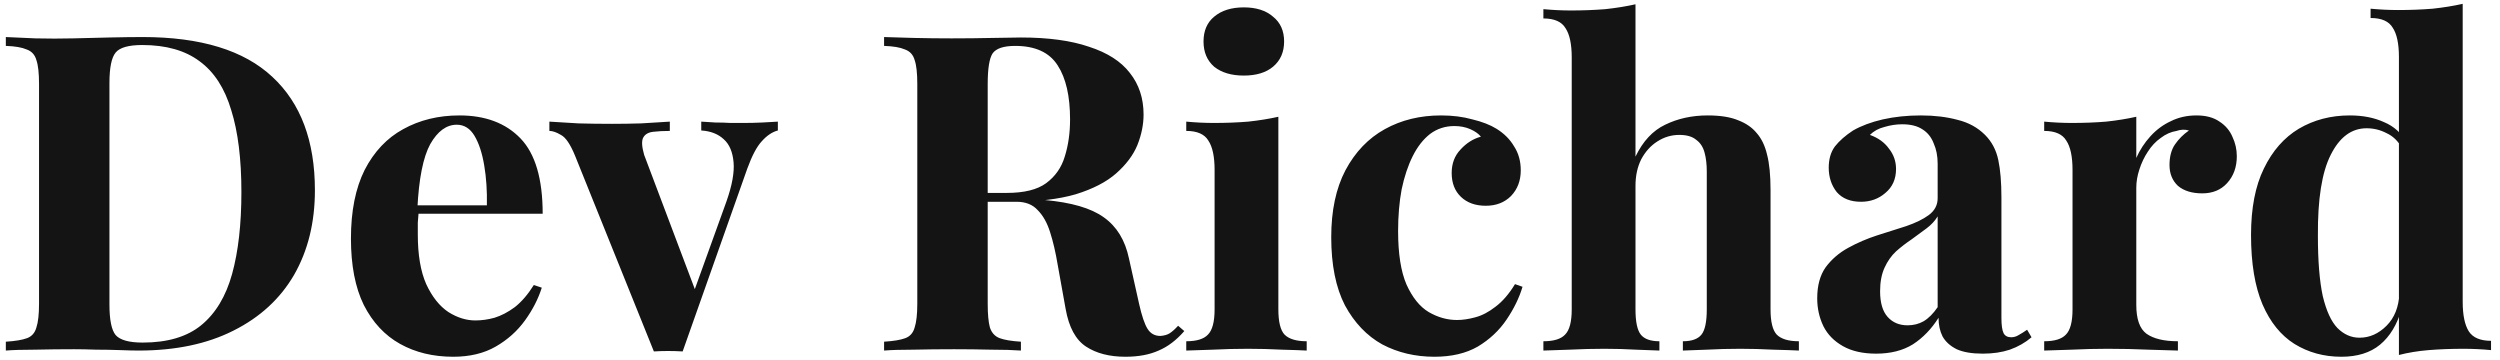
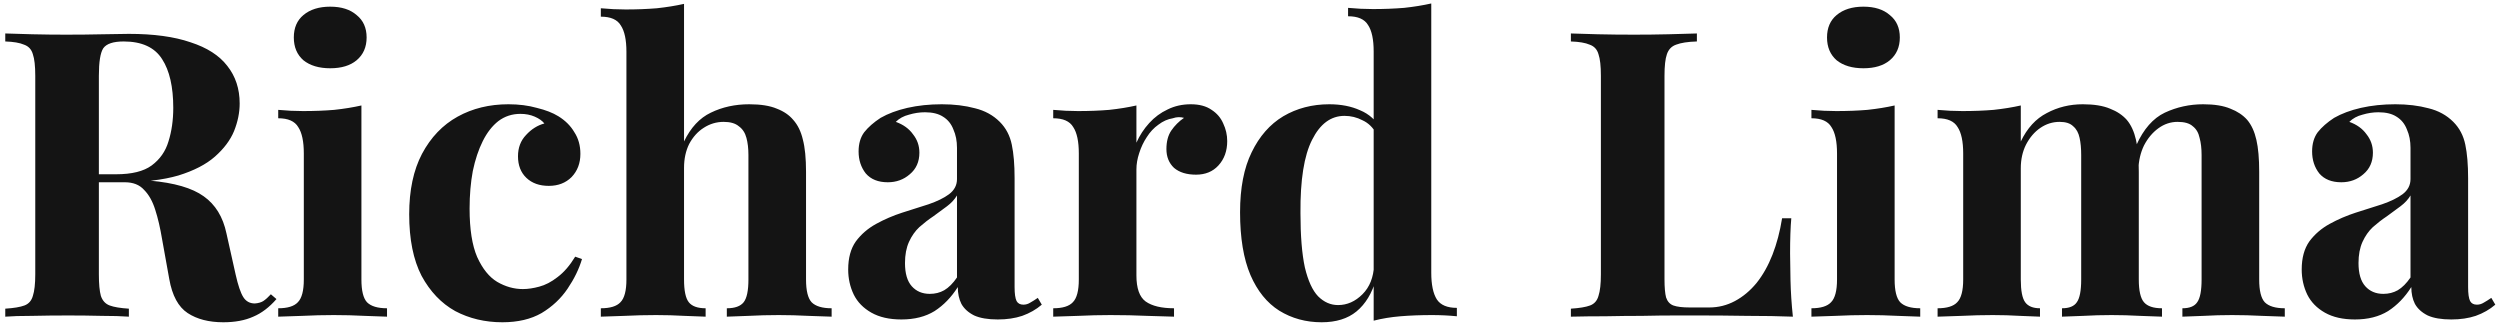
- <svg xmlns="http://www.w3.org/2000/svg" width="271" height="39" viewBox="0 0 271 39" fill="none">
-   <path d="M15.464 4.016C21.768 4.016 26.456 5.456 29.528 8.336C32.6 11.184 34.136 15.28 34.136 20.624C34.136 24.112 33.384 27.168 31.88 29.792C30.376 32.384 28.184 34.4 25.304 35.84C22.456 37.28 19.032 38 15.032 38C14.52 38 13.848 37.984 13.016 37.952C12.184 37.92 11.32 37.904 10.424 37.904C9.528 37.872 8.728 37.856 8.024 37.856C6.616 37.856 5.224 37.872 3.848 37.904C2.504 37.904 1.432 37.936 0.632 38V37.04C1.656 36.976 2.424 36.848 2.936 36.656C3.448 36.464 3.784 36.08 3.944 35.504C4.136 34.928 4.232 34.064 4.232 32.912V9.104C4.232 7.92 4.136 7.056 3.944 6.512C3.784 5.936 3.432 5.552 2.888 5.36C2.376 5.136 1.624 5.008 0.632 4.976V4.016C1.432 4.048 2.504 4.096 3.848 4.16C5.224 4.192 6.584 4.192 7.928 4.16C9.08 4.128 10.376 4.096 11.816 4.064C13.288 4.032 14.504 4.016 15.464 4.016ZM15.416 4.88C13.944 4.88 12.984 5.152 12.536 5.696C12.088 6.24 11.864 7.344 11.864 9.008V33.008C11.864 34.672 12.088 35.776 12.536 36.32C13.016 36.864 13.992 37.136 15.464 37.136C18.152 37.136 20.264 36.512 21.8 35.264C23.368 33.984 24.488 32.128 25.16 29.696C25.832 27.264 26.168 24.304 26.168 20.816C26.168 17.232 25.8 14.272 25.064 11.936C24.36 9.568 23.224 7.808 21.656 6.656C20.088 5.472 18.008 4.88 15.416 4.88ZM49.802 12.512C52.618 12.512 54.826 13.344 56.426 15.008C58.026 16.672 58.826 19.392 58.826 23.168H43.034L42.938 22.256H52.778C52.81 20.688 52.714 19.248 52.49 17.936C52.266 16.592 51.914 15.52 51.434 14.72C50.954 13.92 50.314 13.52 49.514 13.52C48.394 13.52 47.434 14.224 46.634 15.632C45.866 17.04 45.402 19.376 45.242 22.64L45.386 22.928C45.354 23.312 45.322 23.712 45.29 24.128C45.29 24.544 45.29 24.976 45.29 25.424C45.29 27.632 45.594 29.424 46.202 30.8C46.842 32.176 47.642 33.184 48.602 33.824C49.562 34.432 50.538 34.736 51.53 34.736C52.202 34.736 52.89 34.64 53.594 34.448C54.33 34.224 55.066 33.84 55.802 33.296C56.538 32.72 57.226 31.92 57.866 30.896L58.73 31.184C58.346 32.4 57.738 33.584 56.906 34.736C56.074 35.888 55.018 36.832 53.738 37.568C52.458 38.304 50.922 38.672 49.13 38.672C46.954 38.672 45.034 38.208 43.37 37.28C41.706 36.352 40.394 34.944 39.434 33.056C38.506 31.168 38.042 28.768 38.042 25.856C38.042 22.88 38.538 20.4 39.53 18.416C40.554 16.432 41.946 14.96 43.706 14C45.498 13.008 47.53 12.512 49.802 12.512ZM84.32 13.184V14.144C83.712 14.304 83.136 14.688 82.592 15.296C82.048 15.872 81.52 16.864 81.008 18.272L74 38.096C73.488 38.064 72.96 38.048 72.416 38.048C71.904 38.048 71.392 38.064 70.88 38.096L62.336 16.88C61.824 15.632 61.312 14.88 60.8 14.624C60.32 14.336 59.904 14.192 59.552 14.192V13.184C60.576 13.248 61.632 13.312 62.72 13.376C63.84 13.408 65.056 13.424 66.368 13.424C67.36 13.424 68.4 13.408 69.488 13.376C70.608 13.312 71.648 13.248 72.608 13.184V14.192C71.936 14.192 71.328 14.224 70.784 14.288C70.272 14.352 69.92 14.56 69.728 14.912C69.536 15.264 69.568 15.888 69.824 16.784L75.44 31.664L74.96 32.336L78.752 21.824C79.36 20.096 79.616 18.688 79.52 17.6C79.424 16.48 79.072 15.648 78.464 15.104C77.856 14.528 77.04 14.208 76.016 14.144V13.184C76.496 13.216 77.008 13.248 77.552 13.28C78.128 13.28 78.672 13.296 79.184 13.328C79.728 13.328 80.208 13.328 80.624 13.328C81.264 13.328 81.936 13.312 82.64 13.28C83.344 13.248 83.904 13.216 84.32 13.184ZM95.835 4.016C96.635 4.048 97.707 4.08 99.051 4.112C100.427 4.144 101.787 4.16 103.131 4.16C104.667 4.16 106.155 4.144 107.595 4.112C109.035 4.08 110.059 4.064 110.667 4.064C113.643 4.064 116.107 4.4 118.059 5.072C120.043 5.712 121.515 6.656 122.475 7.904C123.467 9.152 123.963 10.656 123.963 12.416C123.963 13.504 123.739 14.608 123.291 15.728C122.843 16.816 122.075 17.84 120.987 18.8C119.931 19.728 118.475 20.48 116.619 21.056C114.763 21.6 112.427 21.872 109.611 21.872H105.003V20.912H109.131C111.019 20.912 112.443 20.56 113.403 19.856C114.395 19.12 115.067 18.16 115.419 16.976C115.803 15.76 115.995 14.416 115.995 12.944C115.995 10.416 115.547 8.464 114.651 7.088C113.755 5.68 112.219 4.976 110.043 4.976C108.795 4.976 107.979 5.248 107.595 5.792C107.243 6.336 107.067 7.44 107.067 9.104V32.912C107.067 34.064 107.147 34.928 107.307 35.504C107.499 36.08 107.851 36.464 108.363 36.656C108.875 36.848 109.643 36.976 110.667 37.04V38C109.803 37.936 108.715 37.904 107.403 37.904C106.091 37.872 104.763 37.856 103.419 37.856C101.883 37.856 100.427 37.872 99.051 37.904C97.707 37.904 96.635 37.936 95.835 38V37.04C96.859 36.976 97.627 36.848 98.139 36.656C98.651 36.464 98.987 36.08 99.147 35.504C99.339 34.928 99.435 34.064 99.435 32.912V9.104C99.435 7.92 99.339 7.056 99.147 6.512C98.987 5.936 98.635 5.552 98.091 5.36C97.579 5.136 96.827 5.008 95.835 4.976V4.016ZM104.907 21.056C106.283 21.088 107.467 21.152 108.459 21.248C109.483 21.344 110.379 21.44 111.147 21.536C111.915 21.6 112.603 21.648 113.211 21.68C116.123 21.936 118.267 22.56 119.643 23.552C121.051 24.544 121.963 26.032 122.379 28.016L123.483 32.96C123.771 34.24 124.075 35.136 124.395 35.648C124.715 36.16 125.179 36.416 125.787 36.416C126.203 36.384 126.539 36.288 126.795 36.128C127.083 35.936 127.387 35.664 127.707 35.312L128.379 35.888C127.515 36.88 126.587 37.584 125.595 38C124.603 38.448 123.403 38.672 121.995 38.672C120.267 38.672 118.843 38.304 117.723 37.568C116.603 36.832 115.867 35.472 115.515 33.488L114.651 28.688C114.427 27.344 114.155 26.176 113.835 25.184C113.515 24.16 113.067 23.36 112.491 22.784C111.947 22.176 111.179 21.872 110.187 21.872H105.003L104.907 21.056ZM134.83 0.8C136.174 0.8 137.23 1.136 137.998 1.808C138.798 2.448 139.198 3.344 139.198 4.496C139.198 5.648 138.798 6.56 137.998 7.232C137.23 7.872 136.174 8.192 134.83 8.192C133.486 8.192 132.414 7.872 131.614 7.232C130.846 6.56 130.462 5.648 130.462 4.496C130.462 3.344 130.846 2.448 131.614 1.808C132.414 1.136 133.486 0.8 134.83 0.8ZM138.574 12.656V33.536C138.574 34.88 138.798 35.792 139.246 36.272C139.726 36.752 140.526 36.992 141.646 36.992V38C141.07 37.968 140.174 37.936 138.958 37.904C137.742 37.84 136.51 37.808 135.262 37.808C134.014 37.808 132.75 37.84 131.47 37.904C130.19 37.936 129.23 37.968 128.59 38V36.992C129.71 36.992 130.494 36.752 130.942 36.272C131.422 35.792 131.662 34.88 131.662 33.536V18.416C131.662 16.976 131.438 15.92 130.99 15.248C130.574 14.544 129.774 14.192 128.59 14.192V13.184C129.614 13.28 130.606 13.328 131.566 13.328C132.91 13.328 134.158 13.28 135.31 13.184C136.494 13.056 137.582 12.88 138.574 12.656ZM156.21 12.512C157.458 12.512 158.594 12.656 159.618 12.944C160.674 13.2 161.538 13.536 162.21 13.952C163.042 14.464 163.682 15.104 164.13 15.872C164.61 16.608 164.85 17.472 164.85 18.464C164.85 19.584 164.498 20.512 163.794 21.248C163.09 21.952 162.178 22.304 161.058 22.304C159.938 22.304 159.042 21.984 158.37 21.344C157.698 20.704 157.362 19.84 157.362 18.752C157.362 17.728 157.682 16.88 158.322 16.208C158.962 15.504 159.698 15.04 160.53 14.816C160.274 14.496 159.89 14.224 159.378 14C158.866 13.776 158.29 13.664 157.65 13.664C156.658 13.664 155.778 13.952 155.01 14.528C154.274 15.104 153.65 15.904 153.138 16.928C152.626 17.952 152.226 19.152 151.938 20.528C151.682 21.904 151.554 23.408 151.554 25.04C151.554 27.504 151.858 29.44 152.466 30.848C153.106 32.256 153.906 33.248 154.866 33.824C155.858 34.4 156.882 34.688 157.938 34.688C158.546 34.688 159.202 34.592 159.906 34.4C160.642 34.208 161.378 33.824 162.114 33.248C162.882 32.672 163.586 31.856 164.226 30.8L165.042 31.088C164.69 32.272 164.114 33.456 163.314 34.64C162.514 35.824 161.474 36.8 160.194 37.568C158.914 38.304 157.346 38.672 155.49 38.672C153.41 38.672 151.522 38.224 149.826 37.328C148.162 36.4 146.818 34.992 145.794 33.104C144.802 31.184 144.306 28.72 144.306 25.712C144.306 22.832 144.818 20.416 145.842 18.464C146.898 16.48 148.322 14.992 150.114 14C151.906 13.008 153.938 12.512 156.21 12.512ZM177.287 0.464V16.976C178.087 15.312 179.159 14.16 180.503 13.52C181.879 12.848 183.415 12.512 185.111 12.512C186.487 12.512 187.591 12.688 188.423 13.04C189.255 13.36 189.911 13.808 190.391 14.384C190.935 14.992 191.319 15.776 191.543 16.736C191.799 17.696 191.927 18.992 191.927 20.624V33.536C191.927 34.88 192.151 35.792 192.599 36.272C193.079 36.752 193.879 36.992 194.999 36.992V38C194.391 37.968 193.463 37.936 192.215 37.904C190.999 37.84 189.815 37.808 188.663 37.808C187.415 37.808 186.199 37.84 185.015 37.904C183.863 37.936 182.999 37.968 182.423 38V36.992C183.383 36.992 184.055 36.752 184.439 36.272C184.823 35.792 185.015 34.88 185.015 33.536V18.608C185.015 17.808 184.935 17.12 184.775 16.544C184.615 15.936 184.311 15.472 183.863 15.152C183.447 14.8 182.839 14.624 182.039 14.624C181.175 14.624 180.375 14.864 179.639 15.344C178.935 15.792 178.359 16.432 177.911 17.264C177.495 18.096 177.287 19.056 177.287 20.144V33.536C177.287 34.88 177.479 35.792 177.863 36.272C178.247 36.752 178.919 36.992 179.879 36.992V38C179.303 37.968 178.455 37.936 177.335 37.904C176.215 37.84 175.079 37.808 173.927 37.808C172.679 37.808 171.415 37.84 170.135 37.904C168.887 37.936 167.943 37.968 167.303 38V36.992C168.423 36.992 169.207 36.752 169.655 36.272C170.135 35.792 170.375 34.88 170.375 33.536V6.224C170.375 4.784 170.151 3.728 169.703 3.056C169.287 2.352 168.487 2 167.303 2V0.992C168.327 1.088 169.319 1.136 170.279 1.136C171.591 1.136 172.839 1.088 174.023 0.992C175.207 0.864 176.295 0.688 177.287 0.464ZM203.37 38.336C201.93 38.336 200.73 38.064 199.77 37.52C198.81 36.976 198.106 36.256 197.658 35.36C197.21 34.432 196.986 33.424 196.986 32.336C196.986 30.96 197.29 29.84 197.898 28.976C198.538 28.112 199.354 27.408 200.346 26.864C201.338 26.32 202.378 25.872 203.466 25.52C204.586 25.168 205.642 24.832 206.634 24.512C207.658 24.16 208.474 23.76 209.082 23.312C209.722 22.832 210.042 22.224 210.042 21.488V17.744C210.042 16.912 209.898 16.176 209.61 15.536C209.354 14.864 208.938 14.352 208.362 14C207.818 13.648 207.098 13.472 206.202 13.472C205.562 13.472 204.922 13.568 204.282 13.76C203.642 13.92 203.114 14.208 202.698 14.624C203.594 14.944 204.282 15.44 204.762 16.112C205.274 16.752 205.53 17.488 205.53 18.32C205.53 19.408 205.146 20.272 204.378 20.912C203.642 21.552 202.762 21.872 201.738 21.872C200.586 21.872 199.706 21.52 199.098 20.816C198.522 20.08 198.234 19.2 198.234 18.176C198.234 17.248 198.458 16.48 198.906 15.872C199.386 15.264 200.042 14.688 200.874 14.144C201.77 13.632 202.842 13.232 204.09 12.944C205.37 12.656 206.746 12.512 208.218 12.512C209.69 12.512 211.018 12.672 212.202 12.992C213.386 13.28 214.378 13.824 215.178 14.624C215.914 15.36 216.394 16.272 216.618 17.36C216.842 18.416 216.954 19.76 216.954 21.392V34.448C216.954 35.248 217.034 35.808 217.194 36.128C217.354 36.416 217.626 36.56 218.01 36.56C218.298 36.56 218.57 36.48 218.826 36.32C219.114 36.16 219.418 35.968 219.738 35.744L220.218 36.56C219.546 37.136 218.762 37.584 217.866 37.904C217.002 38.192 216.026 38.336 214.938 38.336C213.754 38.336 212.81 38.176 212.106 37.856C211.402 37.504 210.89 37.04 210.57 36.464C210.282 35.888 210.138 35.216 210.138 34.448C209.37 35.664 208.442 36.624 207.354 37.328C206.266 38 204.938 38.336 203.37 38.336ZM206.778 35.264C207.418 35.264 207.994 35.12 208.506 34.832C209.05 34.512 209.562 34 210.042 33.296V23.456C209.754 23.936 209.354 24.368 208.842 24.752C208.33 25.136 207.786 25.536 207.21 25.952C206.634 26.336 206.074 26.768 205.53 27.248C205.018 27.728 204.602 28.32 204.282 29.024C203.962 29.728 203.802 30.576 203.802 31.568C203.802 32.816 204.074 33.744 204.618 34.352C205.162 34.96 205.882 35.264 206.778 35.264ZM238.102 12.512C239.126 12.512 239.958 12.736 240.598 13.184C241.238 13.6 241.702 14.144 241.99 14.816C242.31 15.488 242.47 16.192 242.47 16.928C242.47 18.112 242.118 19.088 241.414 19.856C240.742 20.592 239.846 20.96 238.726 20.96C237.606 20.96 236.726 20.688 236.086 20.144C235.478 19.568 235.174 18.816 235.174 17.888C235.174 16.992 235.366 16.256 235.75 15.68C236.166 15.072 236.678 14.56 237.286 14.144C236.838 14.016 236.39 14.032 235.942 14.192C235.334 14.288 234.758 14.544 234.214 14.96C233.67 15.344 233.206 15.84 232.822 16.448C232.438 17.024 232.134 17.664 231.91 18.368C231.686 19.04 231.574 19.696 231.574 20.336V33.056C231.574 34.592 231.942 35.632 232.678 36.176C233.446 36.72 234.582 36.992 236.086 36.992V38C235.35 37.968 234.278 37.936 232.87 37.904C231.462 37.84 229.99 37.808 228.454 37.808C227.174 37.808 225.878 37.84 224.566 37.904C223.254 37.936 222.262 37.968 221.59 38V36.992C222.71 36.992 223.494 36.752 223.942 36.272C224.422 35.792 224.662 34.88 224.662 33.536V18.416C224.662 16.976 224.438 15.92 223.99 15.248C223.574 14.544 222.774 14.192 221.59 14.192V13.184C222.614 13.28 223.606 13.328 224.566 13.328C225.91 13.328 227.158 13.28 228.31 13.184C229.494 13.056 230.582 12.88 231.574 12.656V17.12C231.958 16.256 232.47 15.472 233.109 14.768C233.75 14.064 234.486 13.52 235.318 13.136C236.15 12.72 237.078 12.512 238.102 12.512ZM266.956 0.416V32.72C266.956 34.16 267.18 35.232 267.628 35.936C268.076 36.608 268.876 36.944 270.028 36.944V37.952C269.036 37.856 268.044 37.808 267.052 37.808C265.708 37.808 264.444 37.856 263.26 37.952C262.108 38.048 261.036 38.224 260.044 38.48V6.176C260.044 4.736 259.82 3.68 259.372 3.008C258.956 2.304 258.156 1.952 256.972 1.952V0.944C257.996 1.04 258.988 1.088 259.948 1.088C261.26 1.088 262.508 1.04 263.692 0.944C264.876 0.816 265.964 0.64 266.956 0.416ZM254.716 12.512C256.124 12.512 257.356 12.752 258.412 13.232C259.5 13.68 260.348 14.448 260.956 15.536L260.38 16.064C259.964 15.296 259.404 14.752 258.7 14.432C258.028 14.08 257.308 13.904 256.54 13.904C254.908 13.904 253.612 14.864 252.652 16.784C251.692 18.672 251.228 21.6 251.26 25.568C251.26 28.288 251.436 30.464 251.788 32.096C252.172 33.696 252.7 34.848 253.372 35.552C254.076 36.256 254.876 36.608 255.772 36.608C256.86 36.608 257.836 36.176 258.7 35.312C259.564 34.448 260.028 33.28 260.092 31.808L260.332 33.488C259.852 35.184 259.068 36.48 257.98 37.376C256.924 38.24 255.532 38.672 253.804 38.672C251.916 38.672 250.22 38.208 248.716 37.28C247.244 36.352 246.092 34.928 245.26 33.008C244.428 31.056 244.012 28.544 244.012 25.472C244.012 22.56 244.476 20.16 245.404 18.272C246.332 16.352 247.596 14.912 249.196 13.952C250.828 12.992 252.668 12.512 254.716 12.512Z" fill="#141414" />
+ <svg xmlns="http://www.w3.org/2000/svg" width="300" height="39" viewBox="0 0 300 39" fill="none">
+   <path d="M0.632 4.016C1.432 4.048 2.504 4.08 3.848 4.112C5.224 4.144 6.584 4.16 7.928 4.16C9.464 4.16 10.952 4.144 12.392 4.112C13.832 4.08 14.856 4.064 15.464 4.064C18.44 4.064 20.904 4.4 22.856 5.072C24.84 5.712 26.312 6.656 27.272 7.904C28.264 9.152 28.76 10.656 28.76 12.416C28.76 13.504 28.536 14.608 28.088 15.728C27.64 16.816 26.872 17.84 25.784 18.8C24.728 19.728 23.272 20.48 21.416 21.056C19.56 21.6 17.224 21.872 14.408 21.872H9.8V20.912H13.928C15.816 20.912 17.24 20.56 18.2 19.856C19.192 19.12 19.864 18.16 20.216 16.976C20.6 15.76 20.792 14.416 20.792 12.944C20.792 10.416 20.344 8.464 19.448 7.088C18.552 5.68 17.016 4.976 14.84 4.976C13.592 4.976 12.776 5.248 12.392 5.792C12.04 6.336 11.864 7.44 11.864 9.104V32.912C11.864 34.064 11.944 34.928 12.104 35.504C12.296 36.08 12.648 36.464 13.16 36.656C13.672 36.848 14.44 36.976 15.464 37.04V38C14.6 37.936 13.512 37.904 12.2 37.904C10.888 37.872 9.56 37.856 8.216 37.856C6.68 37.856 5.224 37.872 3.848 37.904C2.504 37.904 1.432 37.936 0.632 38V37.04C1.656 36.976 2.424 36.848 2.936 36.656C3.448 36.464 3.784 36.08 3.944 35.504C4.136 34.928 4.232 34.064 4.232 32.912V9.104C4.232 7.92 4.136 7.056 3.944 6.512C3.784 5.936 3.432 5.552 2.888 5.36C2.376 5.136 1.624 5.008 0.632 4.976V4.016ZM9.704 21.056C11.08 21.088 12.264 21.152 13.256 21.248C14.28 21.344 15.176 21.44 15.944 21.536C16.712 21.6 17.4 21.648 18.008 21.68C20.92 21.936 23.064 22.56 24.44 23.552C25.848 24.544 26.76 26.032 27.176 28.016L28.28 32.96C28.568 34.24 28.872 35.136 29.192 35.648C29.512 36.16 29.976 36.416 30.584 36.416C31 36.384 31.336 36.288 31.592 36.128C31.88 35.936 32.184 35.664 32.504 35.312L33.176 35.888C32.312 36.88 31.384 37.584 30.392 38C29.4 38.448 28.2 38.672 26.792 38.672C25.064 38.672 23.64 38.304 22.52 37.568C21.4 36.832 20.664 35.472 20.312 33.488L19.448 28.688C19.224 27.344 18.952 26.176 18.632 25.184C18.312 24.16 17.864 23.36 17.288 22.784C16.744 22.176 15.976 21.872 14.984 21.872H9.8L9.704 21.056ZM39.626 0.8C40.97 0.8 42.026 1.136 42.794 1.808C43.594 2.448 43.994 3.344 43.994 4.496C43.994 5.648 43.594 6.56 42.794 7.232C42.026 7.872 40.97 8.192 39.626 8.192C38.282 8.192 37.21 7.872 36.41 7.232C35.642 6.56 35.258 5.648 35.258 4.496C35.258 3.344 35.642 2.448 36.41 1.808C37.21 1.136 38.282 0.8 39.626 0.8ZM43.37 12.656V33.536C43.37 34.88 43.594 35.792 44.042 36.272C44.522 36.752 45.322 36.992 46.442 36.992V38C45.866 37.968 44.97 37.936 43.754 37.904C42.538 37.84 41.306 37.808 40.058 37.808C38.81 37.808 37.546 37.84 36.266 37.904C34.986 37.936 34.026 37.968 33.386 38V36.992C34.506 36.992 35.29 36.752 35.738 36.272C36.218 35.792 36.458 34.88 36.458 33.536V18.416C36.458 16.976 36.234 15.92 35.786 15.248C35.37 14.544 34.57 14.192 33.386 14.192V13.184C34.41 13.28 35.402 13.328 36.362 13.328C37.706 13.328 38.954 13.28 40.106 13.184C41.29 13.056 42.378 12.88 43.37 12.656ZM61.007 12.512C62.255 12.512 63.391 12.656 64.415 12.944C65.471 13.2 66.335 13.536 67.007 13.952C67.839 14.464 68.479 15.104 68.927 15.872C69.407 16.608 69.647 17.472 69.647 18.464C69.647 19.584 69.295 20.512 68.591 21.248C67.887 21.952 66.975 22.304 65.855 22.304C64.735 22.304 63.839 21.984 63.167 21.344C62.495 20.704 62.159 19.84 62.159 18.752C62.159 17.728 62.479 16.88 63.119 16.208C63.759 15.504 64.495 15.04 65.327 14.816C65.071 14.496 64.687 14.224 64.175 14C63.663 13.776 63.087 13.664 62.447 13.664C61.455 13.664 60.575 13.952 59.807 14.528C59.071 15.104 58.447 15.904 57.935 16.928C57.423 17.952 57.023 19.152 56.735 20.528C56.479 21.904 56.351 23.408 56.351 25.04C56.351 27.504 56.655 29.44 57.263 30.848C57.903 32.256 58.703 33.248 59.663 33.824C60.655 34.4 61.679 34.688 62.735 34.688C63.343 34.688 63.999 34.592 64.703 34.4C65.439 34.208 66.175 33.824 66.911 33.248C67.679 32.672 68.383 31.856 69.023 30.8L69.839 31.088C69.487 32.272 68.911 33.456 68.111 34.64C67.311 35.824 66.271 36.8 64.991 37.568C63.711 38.304 62.143 38.672 60.287 38.672C58.207 38.672 56.319 38.224 54.623 37.328C52.959 36.4 51.615 34.992 50.591 33.104C49.599 31.184 49.103 28.72 49.103 25.712C49.103 22.832 49.615 20.416 50.639 18.464C51.695 16.48 53.119 14.992 54.911 14C56.703 13.008 58.735 12.512 61.007 12.512ZM82.084 0.464V16.976C82.883 15.312 83.956 14.16 85.299 13.52C86.675 12.848 88.212 12.512 89.907 12.512C91.284 12.512 92.388 12.688 93.219 13.04C94.052 13.36 94.707 13.808 95.188 14.384C95.731 14.992 96.115 15.776 96.34 16.736C96.596 17.696 96.724 18.992 96.724 20.624V33.536C96.724 34.88 96.948 35.792 97.395 36.272C97.876 36.752 98.675 36.992 99.796 36.992V38C99.188 37.968 98.26 37.936 97.011 37.904C95.796 37.84 94.612 37.808 93.46 37.808C92.212 37.808 90.996 37.84 89.811 37.904C88.659 37.936 87.796 37.968 87.219 38V36.992C88.18 36.992 88.852 36.752 89.236 36.272C89.62 35.792 89.811 34.88 89.811 33.536V18.608C89.811 17.808 89.731 17.12 89.572 16.544C89.412 15.936 89.108 15.472 88.659 15.152C88.243 14.8 87.635 14.624 86.835 14.624C85.972 14.624 85.171 14.864 84.436 15.344C83.731 15.792 83.156 16.432 82.707 17.264C82.291 18.096 82.084 19.056 82.084 20.144V33.536C82.084 34.88 82.275 35.792 82.659 36.272C83.043 36.752 83.716 36.992 84.675 36.992V38C84.1 37.968 83.251 37.936 82.132 37.904C81.011 37.84 79.876 37.808 78.724 37.808C77.475 37.808 76.212 37.84 74.931 37.904C73.683 37.936 72.74 37.968 72.1 38V36.992C73.219 36.992 74.004 36.752 74.451 36.272C74.931 35.792 75.171 34.88 75.171 33.536V6.224C75.171 4.784 74.948 3.728 74.499 3.056C74.084 2.352 73.284 2 72.1 2V0.992C73.124 1.088 74.115 1.136 75.076 1.136C76.388 1.136 77.635 1.088 78.82 0.992C80.004 0.864 81.091 0.688 82.084 0.464ZM108.167 38.336C106.727 38.336 105.527 38.064 104.567 37.52C103.607 36.976 102.903 36.256 102.455 35.36C102.007 34.432 101.783 33.424 101.783 32.336C101.783 30.96 102.087 29.84 102.695 28.976C103.335 28.112 104.151 27.408 105.143 26.864C106.135 26.32 107.175 25.872 108.263 25.52C109.383 25.168 110.439 24.832 111.431 24.512C112.455 24.16 113.271 23.76 113.879 23.312C114.519 22.832 114.839 22.224 114.839 21.488V17.744C114.839 16.912 114.695 16.176 114.407 15.536C114.151 14.864 113.735 14.352 113.159 14C112.615 13.648 111.895 13.472 110.999 13.472C110.359 13.472 109.719 13.568 109.079 13.76C108.439 13.92 107.911 14.208 107.495 14.624C108.391 14.944 109.079 15.44 109.559 16.112C110.071 16.752 110.327 17.488 110.327 18.32C110.327 19.408 109.943 20.272 109.175 20.912C108.439 21.552 107.559 21.872 106.535 21.872C105.383 21.872 104.503 21.52 103.895 20.816C103.319 20.08 103.031 19.2 103.031 18.176C103.031 17.248 103.255 16.48 103.703 15.872C104.183 15.264 104.839 14.688 105.671 14.144C106.567 13.632 107.639 13.232 108.887 12.944C110.167 12.656 111.543 12.512 113.015 12.512C114.487 12.512 115.815 12.672 116.999 12.992C118.183 13.28 119.175 13.824 119.975 14.624C120.711 15.36 121.191 16.272 121.415 17.36C121.639 18.416 121.751 19.76 121.751 21.392V34.448C121.751 35.248 121.831 35.808 121.991 36.128C122.151 36.416 122.423 36.56 122.807 36.56C123.095 36.56 123.367 36.48 123.623 36.32C123.911 36.16 124.215 35.968 124.535 35.744L125.015 36.56C124.343 37.136 123.559 37.584 122.663 37.904C121.799 38.192 120.823 38.336 119.735 38.336C118.551 38.336 117.607 38.176 116.903 37.856C116.199 37.504 115.687 37.04 115.367 36.464C115.079 35.888 114.935 35.216 114.935 34.448C114.167 35.664 113.239 36.624 112.151 37.328C111.063 38 109.735 38.336 108.167 38.336ZM111.575 35.264C112.215 35.264 112.791 35.12 113.303 34.832C113.847 34.512 114.359 34 114.839 33.296V23.456C114.551 23.936 114.151 24.368 113.639 24.752C113.127 25.136 112.583 25.536 112.007 25.952C111.431 26.336 110.871 26.768 110.327 27.248C109.815 27.728 109.399 28.32 109.079 29.024C108.759 29.728 108.599 30.576 108.599 31.568C108.599 32.816 108.871 33.744 109.415 34.352C109.959 34.96 110.679 35.264 111.575 35.264ZM142.898 12.512C143.922 12.512 144.754 12.736 145.394 13.184C146.034 13.6 146.498 14.144 146.786 14.816C147.106 15.488 147.266 16.192 147.266 16.928C147.266 18.112 146.914 19.088 146.21 19.856C145.538 20.592 144.642 20.96 143.522 20.96C142.402 20.96 141.522 20.688 140.882 20.144C140.274 19.568 139.97 18.816 139.97 17.888C139.97 16.992 140.162 16.256 140.546 15.68C140.962 15.072 141.474 14.56 142.082 14.144C141.634 14.016 141.186 14.032 140.738 14.192C140.13 14.288 139.554 14.544 139.01 14.96C138.466 15.344 138.002 15.84 137.618 16.448C137.234 17.024 136.93 17.664 136.706 18.368C136.482 19.04 136.37 19.696 136.37 20.336V33.056C136.37 34.592 136.738 35.632 137.474 36.176C138.242 36.72 139.378 36.992 140.882 36.992V38C140.146 37.968 139.074 37.936 137.666 37.904C136.258 37.84 134.786 37.808 133.25 37.808C131.97 37.808 130.674 37.84 129.362 37.904C128.05 37.936 127.058 37.968 126.386 38V36.992C127.506 36.992 128.29 36.752 128.738 36.272C129.218 35.792 129.458 34.88 129.458 33.536V18.416C129.458 16.976 129.234 15.92 128.786 15.248C128.37 14.544 127.57 14.192 126.386 14.192V13.184C127.41 13.28 128.402 13.328 129.362 13.328C130.706 13.328 131.954 13.28 133.106 13.184C134.29 13.056 135.378 12.88 136.37 12.656V17.12C136.754 16.256 137.266 15.472 137.906 14.768C138.546 14.064 139.282 13.52 140.114 13.136C140.946 12.72 141.874 12.512 142.898 12.512ZM171.752 0.416V32.72C171.752 34.16 171.976 35.232 172.424 35.936C172.872 36.608 173.672 36.944 174.824 36.944V37.952C173.832 37.856 172.84 37.808 171.848 37.808C170.504 37.808 169.24 37.856 168.056 37.952C166.904 38.048 165.832 38.224 164.84 38.48V6.176C164.84 4.736 164.616 3.68 164.168 3.008C163.752 2.304 162.952 1.952 161.768 1.952V0.944C162.792 1.04 163.784 1.088 164.744 1.088C166.056 1.088 167.304 1.04 168.488 0.944C169.672 0.816 170.76 0.64 171.752 0.416ZM159.512 12.512C160.92 12.512 162.152 12.752 163.208 13.232C164.296 13.68 165.144 14.448 165.752 15.536L165.176 16.064C164.76 15.296 164.2 14.752 163.496 14.432C162.824 14.08 162.104 13.904 161.336 13.904C159.704 13.904 158.408 14.864 157.448 16.784C156.488 18.672 156.024 21.6 156.056 25.568C156.056 28.288 156.232 30.464 156.584 32.096C156.968 33.696 157.496 34.848 158.168 35.552C158.872 36.256 159.672 36.608 160.568 36.608C161.656 36.608 162.632 36.176 163.496 35.312C164.36 34.448 164.824 33.28 164.888 31.808L165.128 33.488C164.648 35.184 163.864 36.48 162.776 37.376C161.72 38.24 160.328 38.672 158.6 38.672C156.712 38.672 155.016 38.208 153.512 37.28C152.04 36.352 150.888 34.928 150.056 33.008C149.224 31.056 148.808 28.544 148.808 25.472C148.808 22.56 149.272 20.16 150.2 18.272C151.128 16.352 152.392 14.912 153.992 13.952C155.624 12.992 157.464 12.512 159.512 12.512ZM203.627 4.016V4.976C202.539 5.008 201.707 5.136 201.131 5.36C200.587 5.552 200.219 5.936 200.027 6.512C199.835 7.056 199.739 7.92 199.739 9.104V33.488C199.739 34.48 199.803 35.216 199.931 35.696C200.091 36.176 200.379 36.496 200.795 36.656C201.243 36.816 201.899 36.896 202.763 36.896H205.115C206.203 36.896 207.227 36.64 208.187 36.128C209.147 35.616 210.011 34.896 210.779 33.968C211.547 33.008 212.187 31.872 212.699 30.56C213.211 29.248 213.595 27.792 213.851 26.192H214.955C214.859 27.28 214.811 28.688 214.811 30.416C214.811 31.152 214.827 32.224 214.859 33.632C214.891 35.04 214.987 36.496 215.147 38C213.515 37.936 211.675 37.904 209.627 37.904C207.579 37.872 205.755 37.856 204.155 37.856C203.355 37.856 202.331 37.856 201.083 37.856C199.835 37.856 198.491 37.872 197.051 37.904C195.611 37.904 194.155 37.92 192.683 37.952C191.211 37.952 189.819 37.968 188.507 38V37.04C189.531 36.976 190.299 36.848 190.811 36.656C191.323 36.464 191.659 36.08 191.819 35.504C192.011 34.928 192.107 34.064 192.107 32.912V9.104C192.107 7.92 192.011 7.056 191.819 6.512C191.659 5.936 191.307 5.552 190.763 5.36C190.251 5.136 189.499 5.008 188.507 4.976V4.016C189.307 4.048 190.379 4.08 191.723 4.112C193.099 4.144 194.555 4.16 196.091 4.16C197.499 4.16 198.875 4.144 200.219 4.112C201.595 4.08 202.731 4.048 203.627 4.016ZM223.611 0.8C224.955 0.8 226.011 1.136 226.779 1.808C227.579 2.448 227.979 3.344 227.979 4.496C227.979 5.648 227.579 6.56 226.779 7.232C226.011 7.872 224.955 8.192 223.611 8.192C222.267 8.192 221.195 7.872 220.395 7.232C219.627 6.56 219.243 5.648 219.243 4.496C219.243 3.344 219.627 2.448 220.395 1.808C221.195 1.136 222.267 0.8 223.611 0.8ZM227.355 12.656V33.536C227.355 34.88 227.579 35.792 228.027 36.272C228.507 36.752 229.307 36.992 230.427 36.992V38C229.851 37.968 228.955 37.936 227.739 37.904C226.523 37.84 225.291 37.808 224.043 37.808C222.795 37.808 221.531 37.84 220.251 37.904C218.971 37.936 218.011 37.968 217.371 38V36.992C218.491 36.992 219.275 36.752 219.723 36.272C220.203 35.792 220.443 34.88 220.443 33.536V18.416C220.443 16.976 220.219 15.92 219.771 15.248C219.355 14.544 218.555 14.192 217.371 14.192V13.184C218.395 13.28 219.387 13.328 220.347 13.328C221.691 13.328 222.939 13.28 224.091 13.184C225.275 13.056 226.363 12.88 227.355 12.656ZM249.935 12.512C251.279 12.512 252.367 12.688 253.199 13.04C254.031 13.36 254.703 13.808 255.215 14.384C255.727 14.992 256.095 15.792 256.319 16.784C256.543 17.744 256.655 19.024 256.655 20.624V33.536C256.655 34.88 256.863 35.792 257.279 36.272C257.695 36.752 258.415 36.992 259.439 36.992V38C258.863 37.968 257.983 37.936 256.799 37.904C255.647 37.84 254.511 37.808 253.391 37.808C252.239 37.808 251.103 37.84 249.983 37.904C248.863 37.936 248.015 37.968 247.439 38V36.992C248.303 36.992 248.895 36.752 249.215 36.272C249.567 35.792 249.743 34.88 249.743 33.536V18.608C249.743 17.808 249.679 17.12 249.551 16.544C249.423 15.936 249.167 15.472 248.783 15.152C248.431 14.8 247.887 14.624 247.151 14.624C246.319 14.624 245.551 14.864 244.847 15.344C244.143 15.824 243.567 16.496 243.119 17.36C242.703 18.192 242.495 19.136 242.495 20.192V33.536C242.495 34.88 242.671 35.792 243.023 36.272C243.375 36.752 243.967 36.992 244.799 36.992V38C244.287 37.968 243.487 37.936 242.399 37.904C241.343 37.84 240.255 37.808 239.135 37.808C237.919 37.808 236.671 37.84 235.391 37.904C234.111 37.936 233.151 37.968 232.511 38V36.992C233.631 36.992 234.415 36.752 234.863 36.272C235.343 35.792 235.583 34.88 235.583 33.536V18.416C235.583 16.976 235.359 15.92 234.911 15.248C234.495 14.544 233.695 14.192 232.511 14.192V13.184C233.535 13.28 234.527 13.328 235.487 13.328C236.831 13.328 238.079 13.28 239.231 13.184C240.415 13.056 241.503 12.88 242.495 12.656V16.976C243.263 15.376 244.303 14.24 245.615 13.568C246.927 12.864 248.367 12.512 249.935 12.512ZM264.383 12.512C265.727 12.512 266.815 12.688 267.647 13.04C268.479 13.36 269.151 13.808 269.663 14.384C270.175 14.992 270.543 15.792 270.767 16.784C270.991 17.744 271.103 19.024 271.103 20.624V33.536C271.103 34.88 271.327 35.792 271.775 36.272C272.255 36.752 273.055 36.992 274.175 36.992V38C273.567 37.968 272.655 37.936 271.439 37.904C270.223 37.84 269.023 37.808 267.839 37.808C266.687 37.808 265.551 37.84 264.431 37.904C263.311 37.936 262.463 37.968 261.887 38V36.992C262.751 36.992 263.343 36.752 263.663 36.272C264.015 35.792 264.191 34.88 264.191 33.536V18.608C264.191 17.808 264.111 17.12 263.951 16.544C263.823 15.936 263.551 15.472 263.135 15.152C262.751 14.8 262.143 14.624 261.311 14.624C260.479 14.624 259.711 14.88 259.007 15.392C258.303 15.904 257.727 16.592 257.279 17.456C256.863 18.32 256.639 19.28 256.607 20.336L256.367 17.408C257.231 15.488 258.367 14.192 259.775 13.52C261.215 12.848 262.751 12.512 264.383 12.512ZM282.589 38.336C281.149 38.336 279.949 38.064 278.989 37.52C278.029 36.976 277.325 36.256 276.877 35.36C276.429 34.432 276.205 33.424 276.205 32.336C276.205 30.96 276.509 29.84 277.117 28.976C277.757 28.112 278.573 27.408 279.565 26.864C280.557 26.32 281.597 25.872 282.685 25.52C283.805 25.168 284.861 24.832 285.853 24.512C286.877 24.16 287.693 23.76 288.301 23.312C288.941 22.832 289.261 22.224 289.261 21.488V17.744C289.261 16.912 289.117 16.176 288.829 15.536C288.573 14.864 288.157 14.352 287.581 14C287.037 13.648 286.317 13.472 285.421 13.472C284.781 13.472 284.141 13.568 283.501 13.76C282.861 13.92 282.333 14.208 281.917 14.624C282.813 14.944 283.501 15.44 283.981 16.112C284.493 16.752 284.749 17.488 284.749 18.32C284.749 19.408 284.365 20.272 283.597 20.912C282.861 21.552 281.981 21.872 280.957 21.872C279.805 21.872 278.925 21.52 278.317 20.816C277.741 20.08 277.453 19.2 277.453 18.176C277.453 17.248 277.677 16.48 278.125 15.872C278.605 15.264 279.261 14.688 280.093 14.144C280.989 13.632 282.061 13.232 283.309 12.944C284.589 12.656 285.965 12.512 287.437 12.512C288.909 12.512 290.237 12.672 291.421 12.992C292.605 13.28 293.597 13.824 294.397 14.624C295.133 15.36 295.613 16.272 295.837 17.36C296.061 18.416 296.173 19.76 296.173 21.392V34.448C296.173 35.248 296.253 35.808 296.413 36.128C296.573 36.416 296.845 36.56 297.229 36.56C297.517 36.56 297.789 36.48 298.045 36.32C298.333 36.16 298.637 35.968 298.957 35.744L299.437 36.56C298.765 37.136 297.981 37.584 297.085 37.904C296.221 38.192 295.245 38.336 294.157 38.336C292.973 38.336 292.029 38.176 291.325 37.856C290.621 37.504 290.109 37.04 289.789 36.464C289.501 35.888 289.357 35.216 289.357 34.448C288.589 35.664 287.661 36.624 286.573 37.328C285.485 38 284.157 38.336 282.589 38.336ZM285.997 35.264C286.637 35.264 287.213 35.12 287.725 34.832C288.269 34.512 288.781 34 289.261 33.296V23.456C288.973 23.936 288.573 24.368 288.061 24.752C287.549 25.136 287.005 25.536 286.429 25.952C285.853 26.336 285.293 26.768 284.749 27.248C284.237 27.728 283.821 28.32 283.501 29.024C283.181 29.728 283.021 30.576 283.021 31.568C283.021 32.816 283.293 33.744 283.837 34.352C284.381 34.96 285.101 35.264 285.997 35.264Z" fill="#141414" />
</svg>
